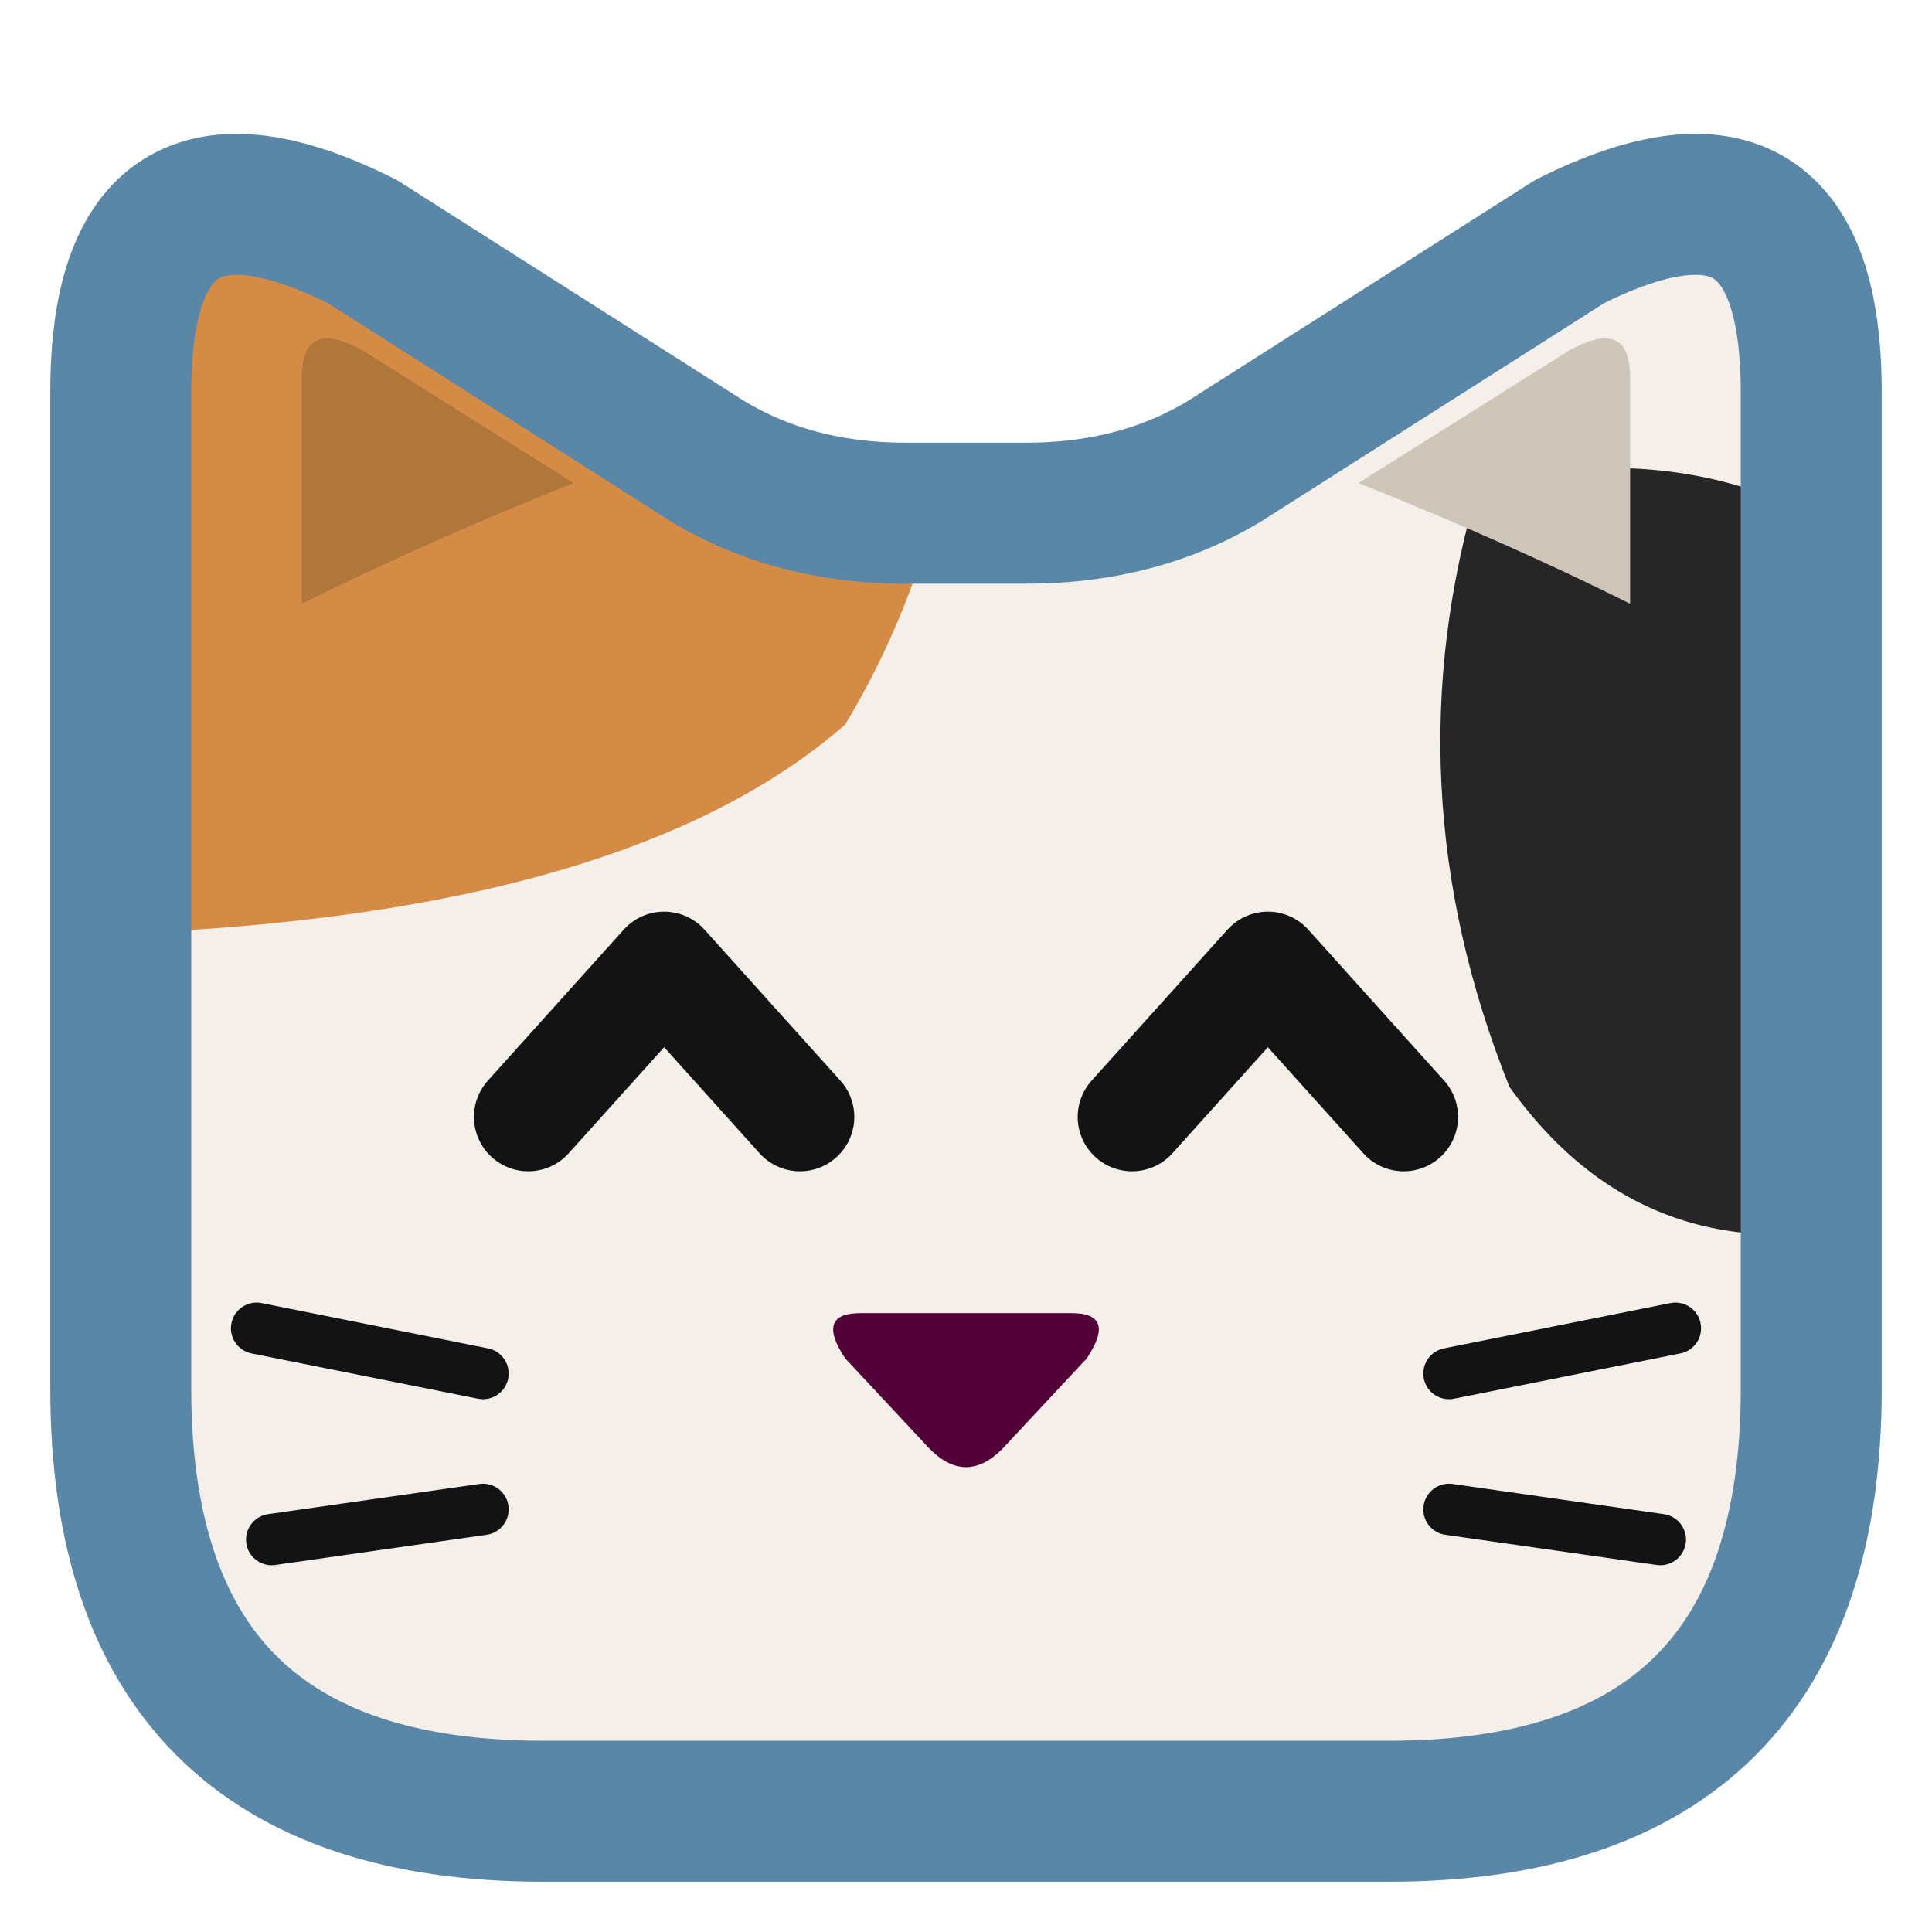
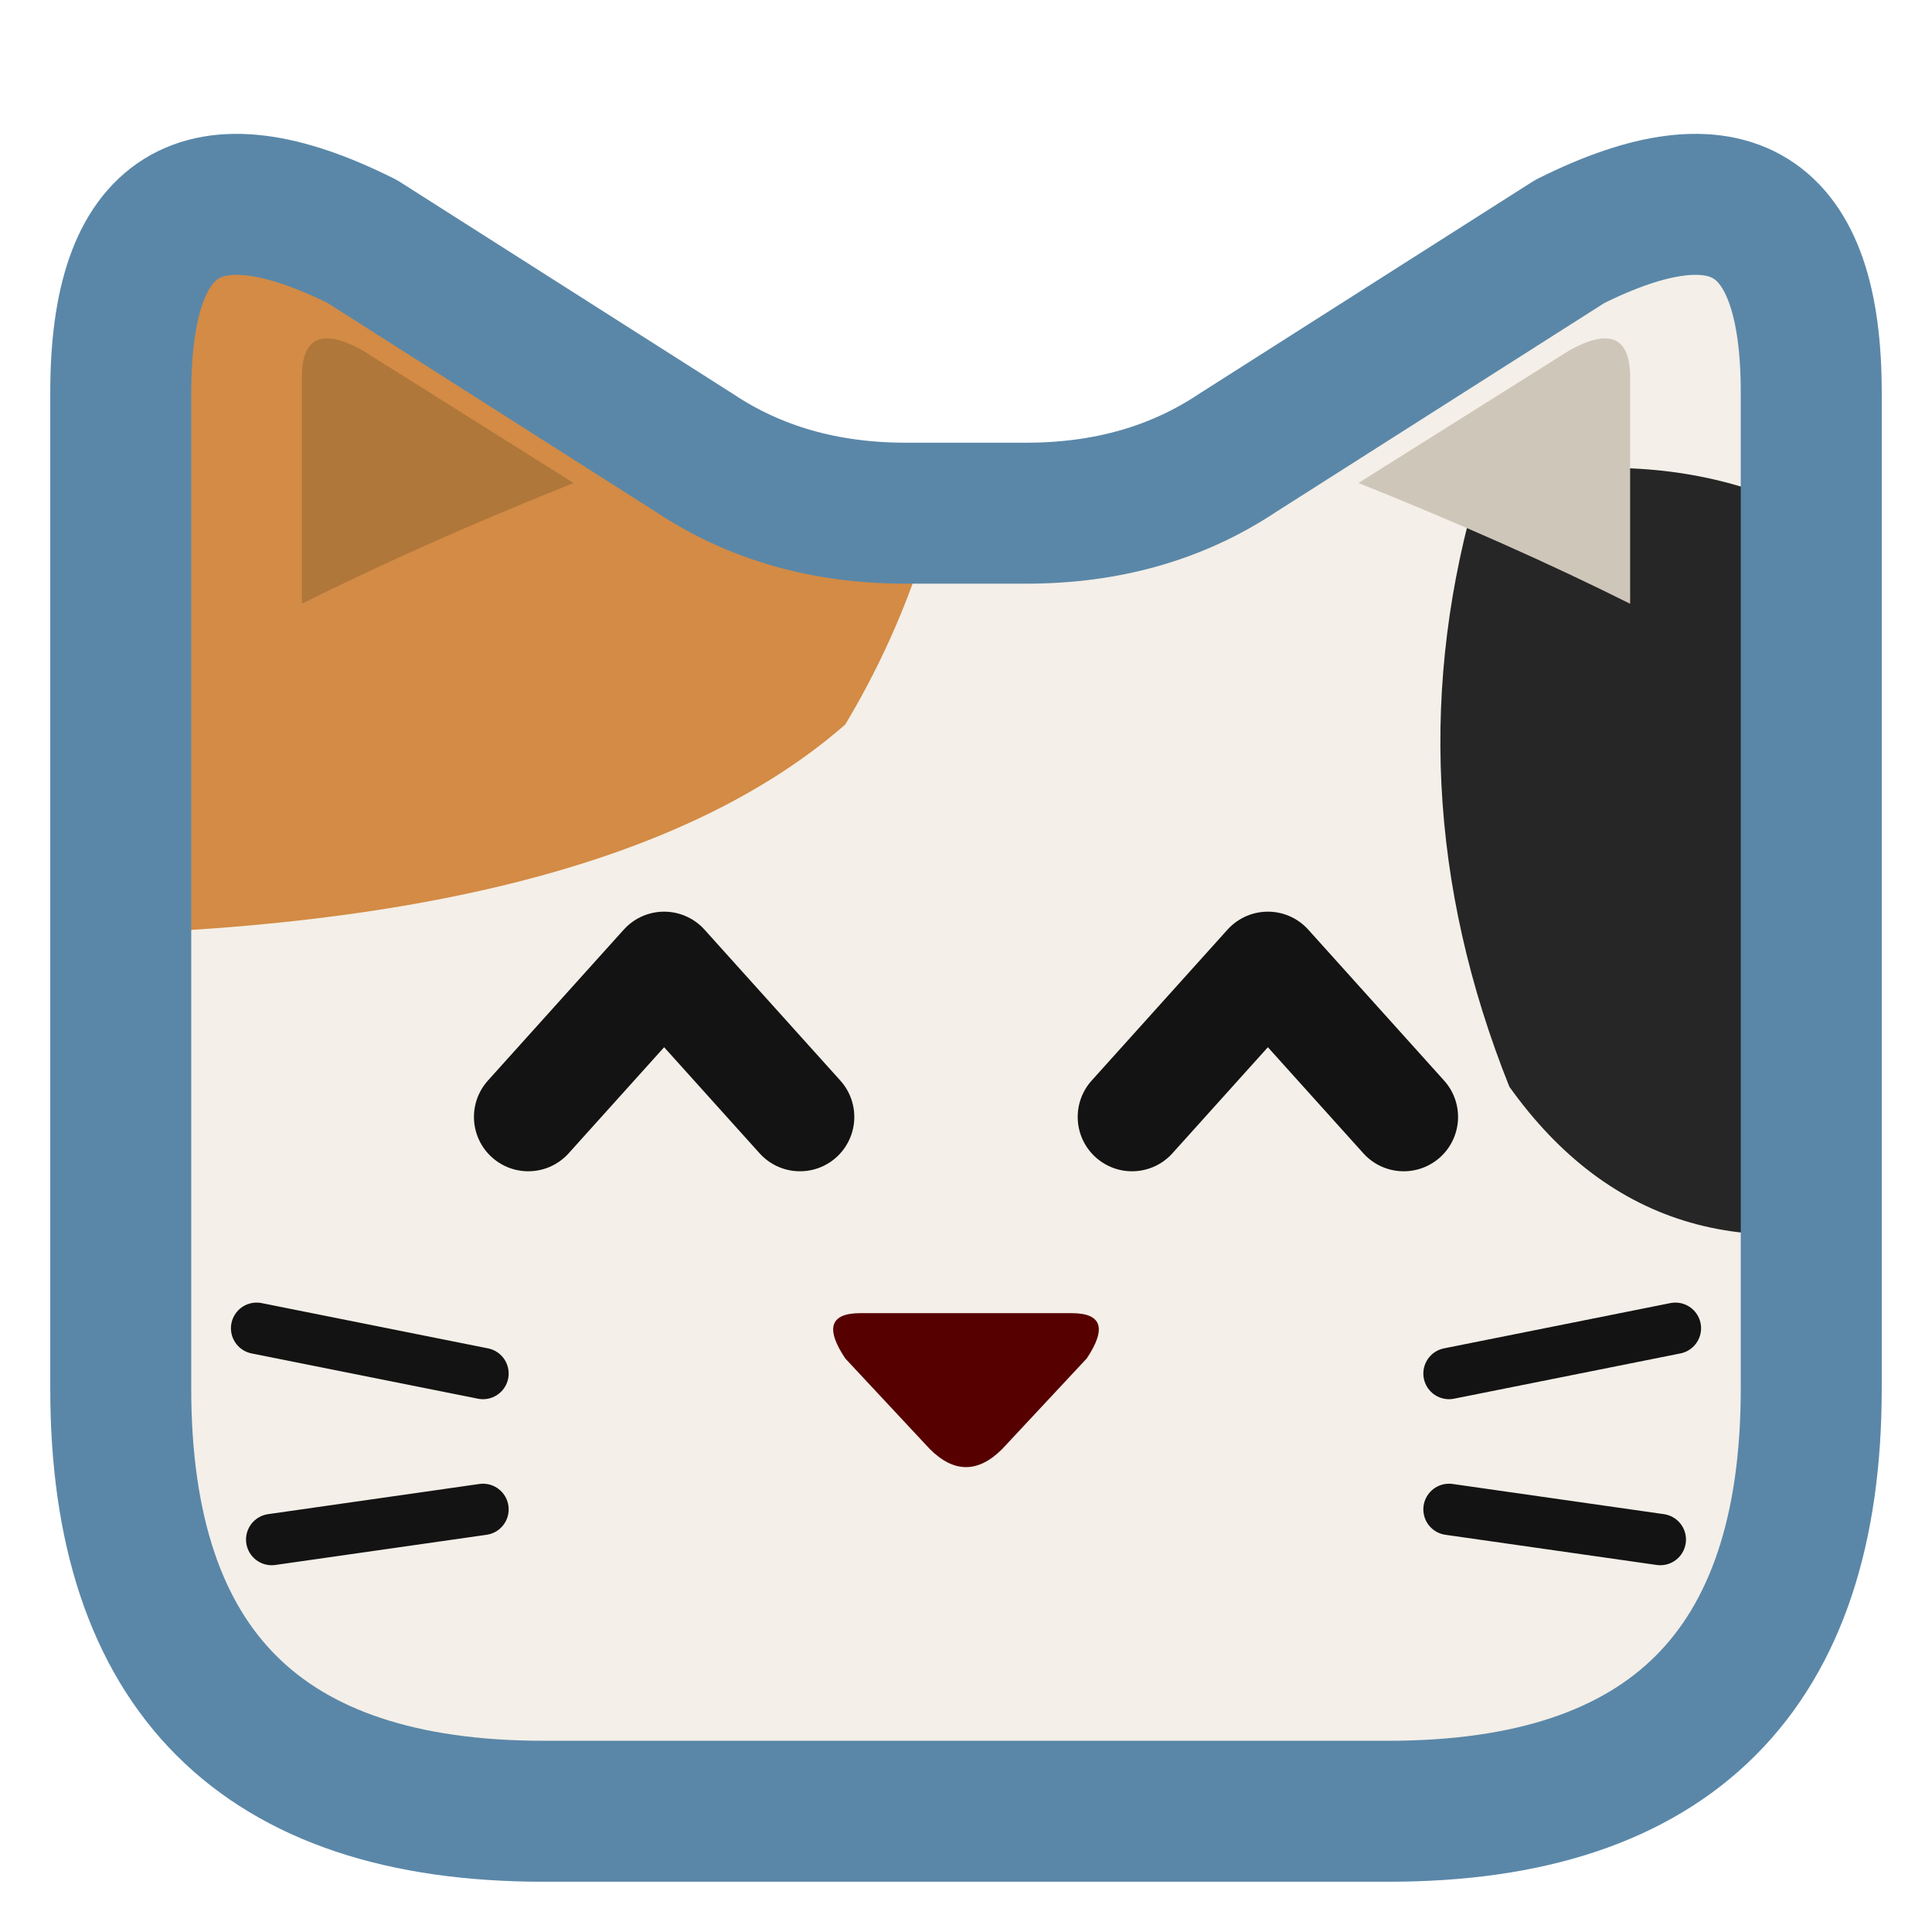
<svg xmlns="http://www.w3.org/2000/svg" viewBox="0 0 64 64">
  <defs>
    <clipPath id="cat-mark-clip-logo">
      <path d="M4 46L4 13Q4 4 12 8L23 15Q26 17 30 17H34Q38 17 41 15L52 8Q60 4 60 13V46Q60 60 46 60H18Q4 60 4 46Z" />
    </clipPath>
  </defs>
  <path d="M4 46L4 13Q4 4 12 8L23 15Q26 17 30 17H34Q38 17 41 15L52 8Q60 4 60 13V46Q60 60 46 60H18Q4 60 4 46Z" fill="#f4efe8" />
  <g clip-path="url(#cat-mark-clip-logo)">
    <path d="M0 0H31Q34 14 28 24Q20 31 0 31Z" fill="#d38b45" />
    <path d="M49 16Q58 14 64 20V40Q55 43 50 36Q46 26 49 16Z" fill="#262626" />
  </g>
  <path d="M10 15.5V12.5Q10 10.5 12 11.6L19 16Q14 18 10 20Z" fill="#b0773a" />
  <path d="M54 15.5V12.5Q54 10.5 52 11.6L45 16Q50 18 54 20Z" fill="#cfc6ba" />
  <path d="M17.5 37L22 32L26.5 37M37.5 37L42 32L46.5 37" fill="none" stroke="#131313" stroke-width="3.6" stroke-linecap="round" stroke-linejoin="round" />
-   <path d="M28.5 43.5H35.5Q37 43.5 36 45L33.2 48Q32 49.2 30.8 48L28 45Q27 43.5 28.5 43.5Z" fill="#540038" />
+   <path d="M28.5 43.5H35.5Q37 43.5 36 45L33.2 48Q32 49.2 30.8 48L28 45Q27 43.5 28.5 43.5Z" fill="#560000" />
  <path d="M16 45.5L8.5 44M16 50L9 51M48 45.5L55.5 44M48 50L55 51" fill="none" stroke="#131313" stroke-width="1.7" stroke-linecap="round" />
  <path d="M4 46L4 13Q4 4 12 8L23 15Q26 17 30 17H34Q38 17 41 15L52 8Q60 4 60 13V46Q60 60 46 60H18Q4 60 4 46Z" fill="none" stroke="#5a87a8" stroke-width="4.67" stroke-linejoin="round" />
</svg>
